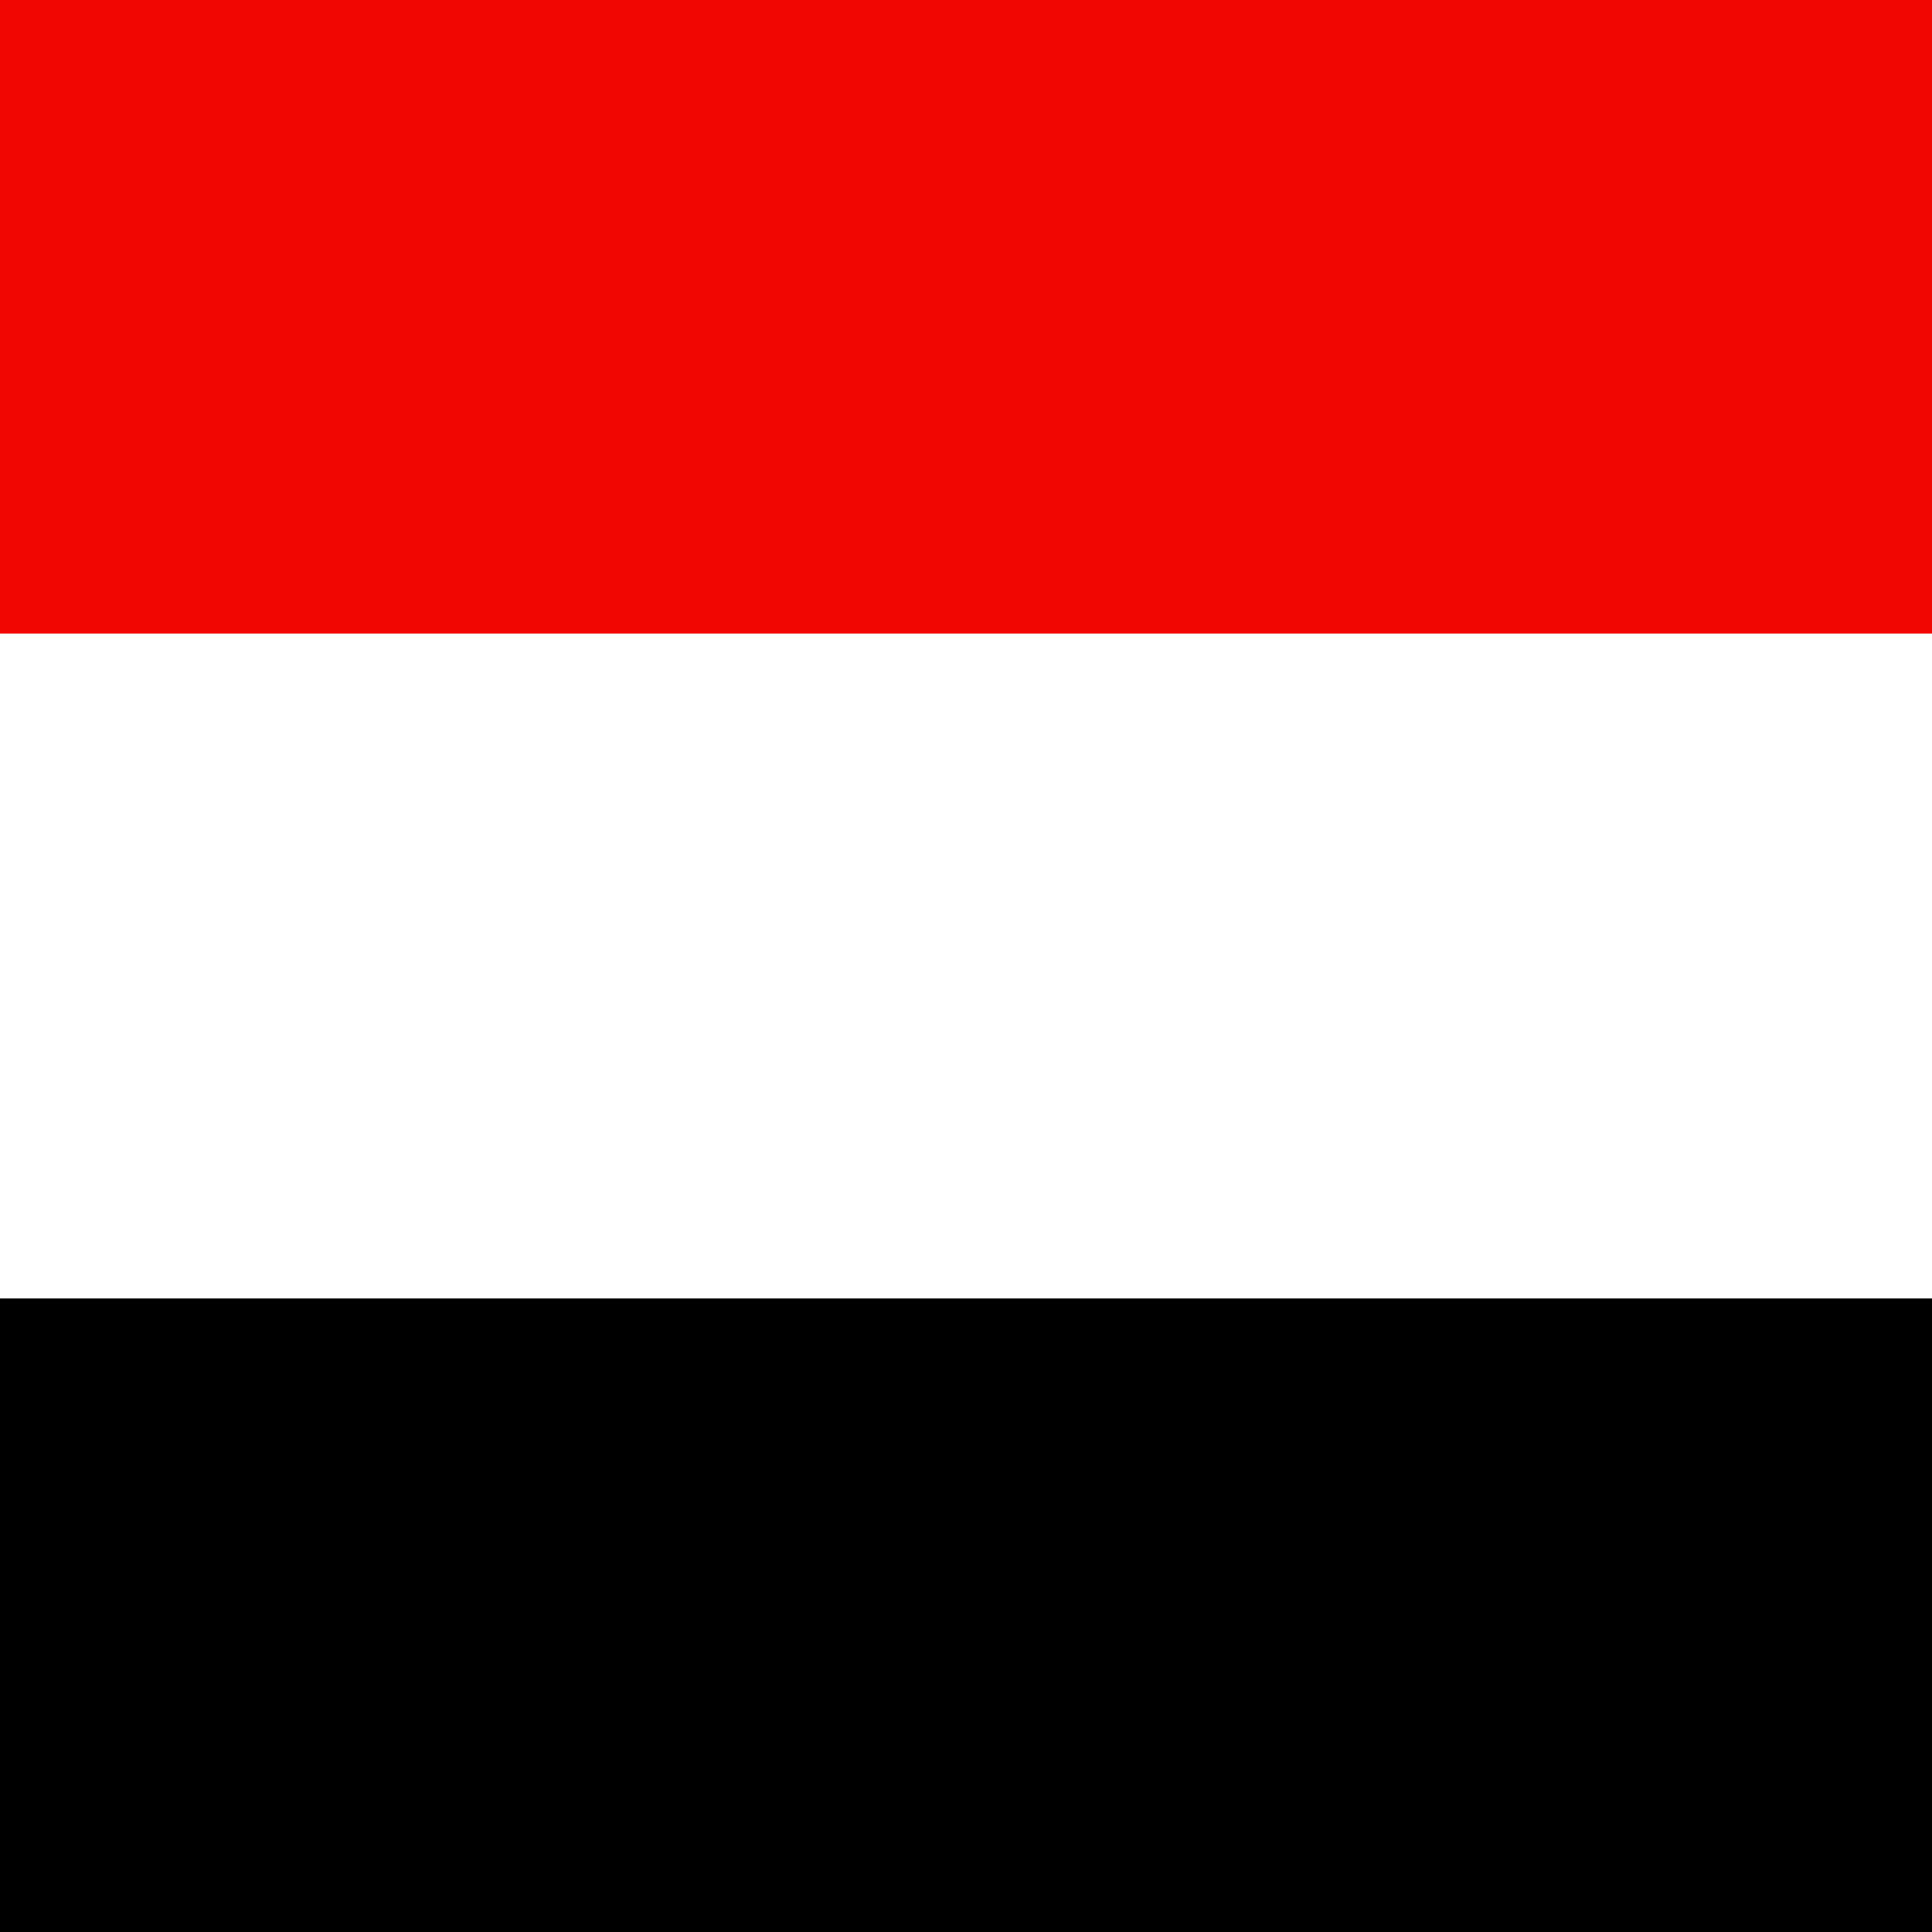
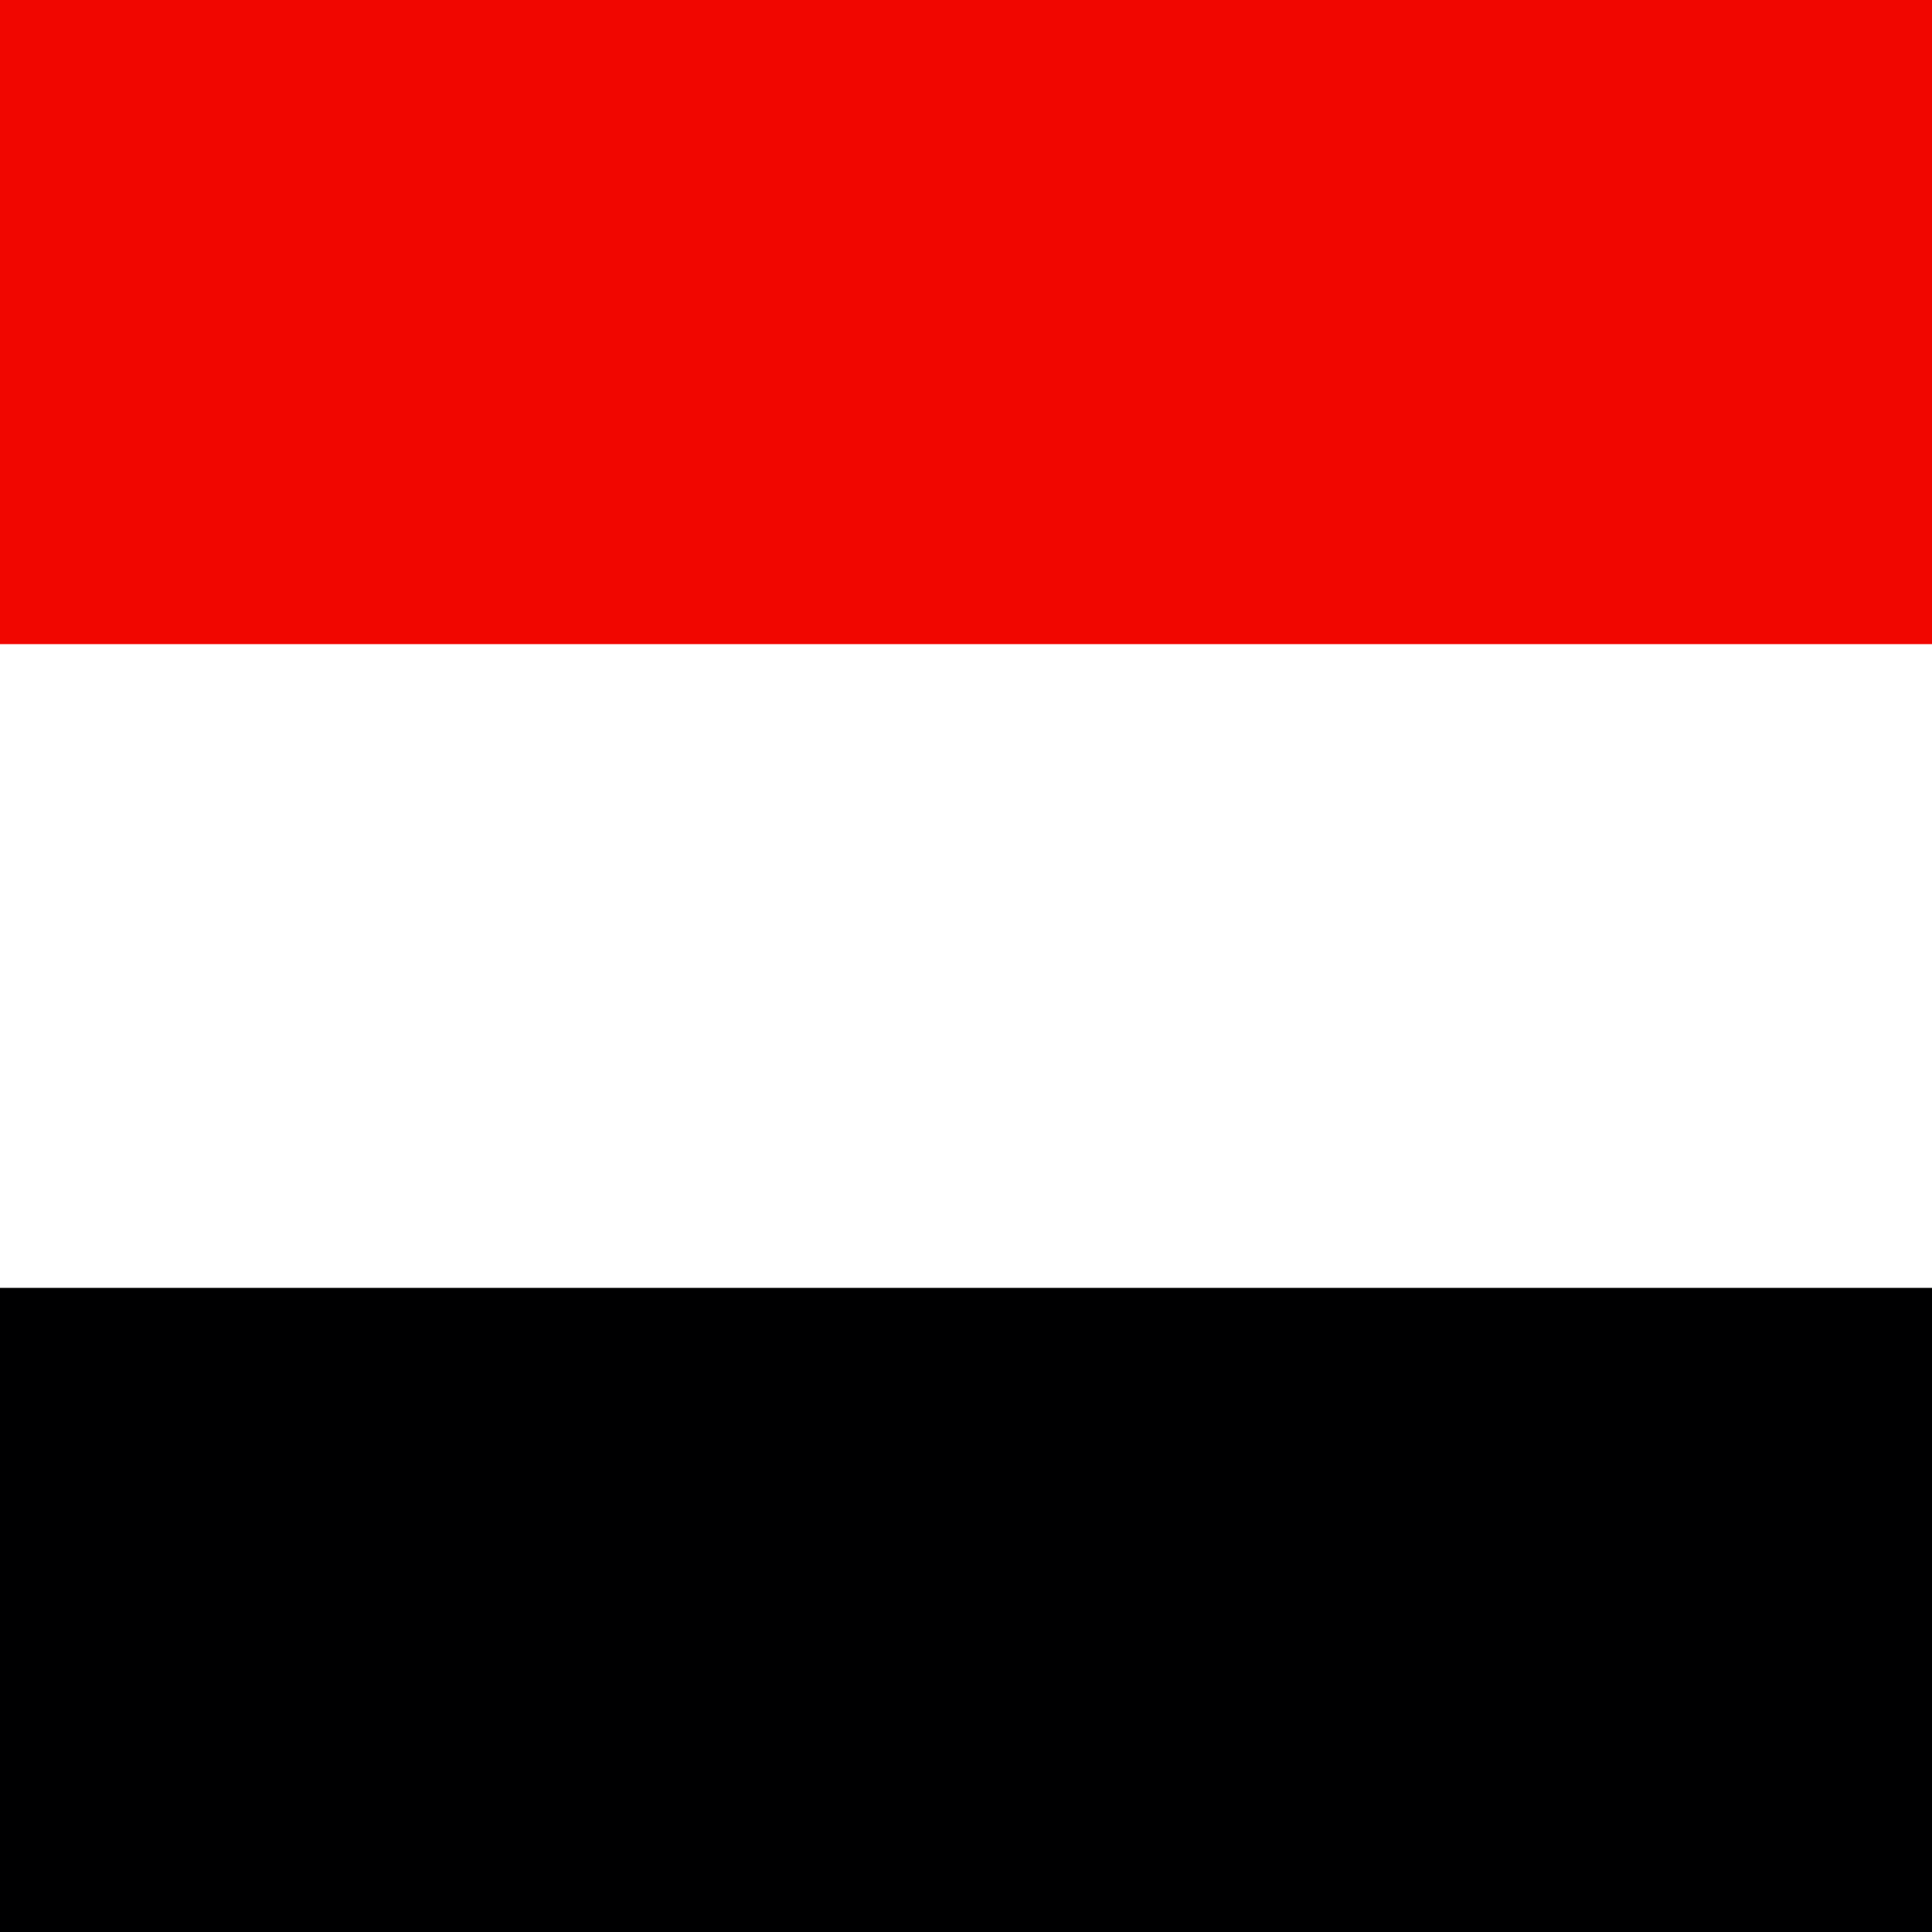
<svg xmlns="http://www.w3.org/2000/svg" id="flag-icons-ye" viewBox="0 0 512 512">
  <g fill-rule="evenodd" stroke-width="1pt">
-     <path fill="#fff" d="M0 0h512v504.3H0z" />
-     <path fill="#f10600" d="M0 0h512v167.9H0z" />
-     <path fill="#000001" d="M0 344.1h512V512H0z" />
+     <path fill="#fff" d="M0 0h512v512H0z" />
+     <path fill="#f10600" d="M0 0h512v170.7H0z" />
+     <path fill="#000001" d="M0 341.3h512V512H0z" />
  </g>
</svg>
